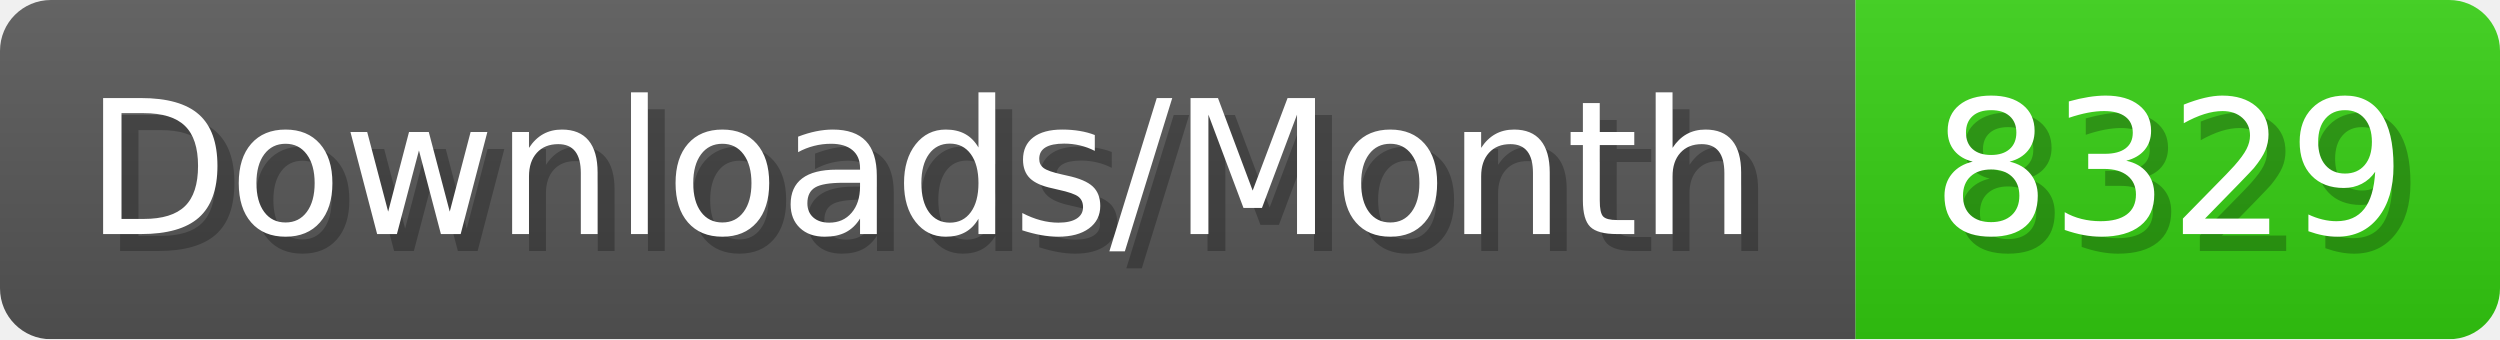
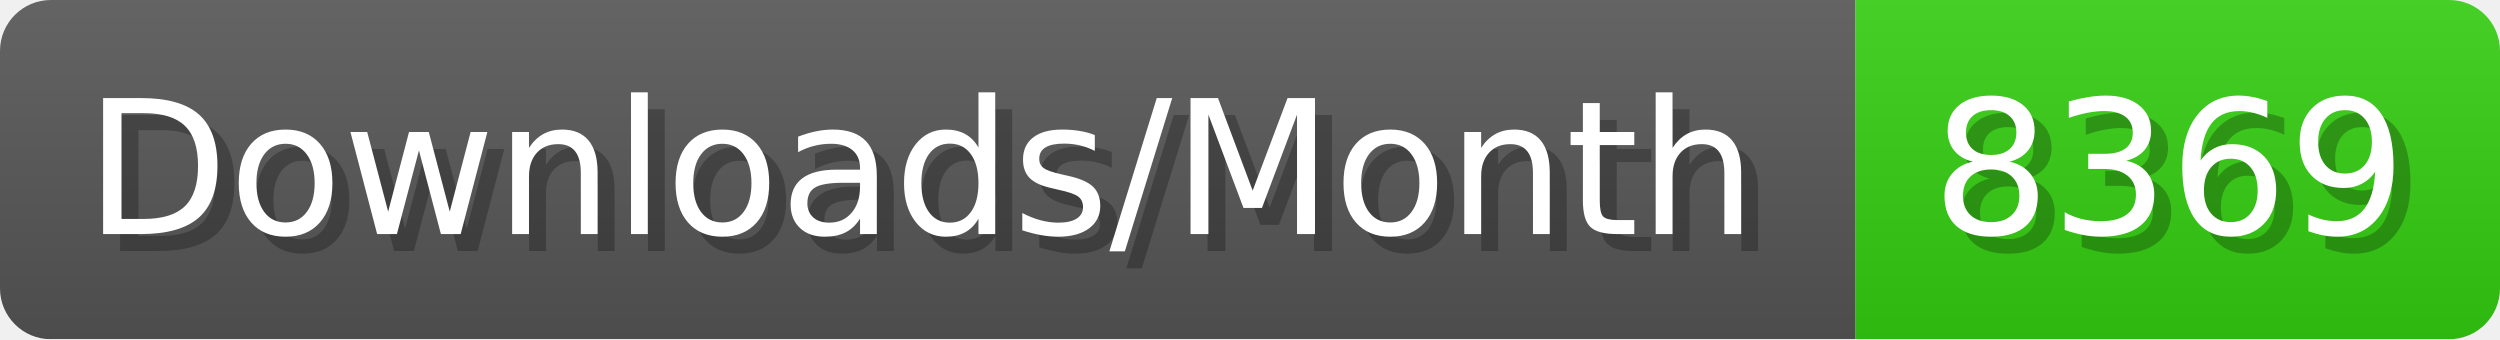
- <svg xmlns="http://www.w3.org/2000/svg" width="147.4" height="20" viewBox="0 0 1474 200" role="img" aria-label="Downloads/Month: 8329">
+ <svg xmlns="http://www.w3.org/2000/svg" width="147.4" height="20" viewBox="0 0 1474 200" role="img" aria-label="Downloads/Month: 8369">
  <linearGradient id="YlXUI" x2="0" y2="100%">
    <stop offset="0" stop-opacity=".1" stop-color="#EEE" />
    <stop offset="1" stop-opacity=".1" />
  </linearGradient>
  <mask id="JHhop">
    <rect width="1474" height="200" rx="30" fill="#FFF" />
  </mask>
  <g mask="url(#JHhop)">
    <rect width="1094" height="200" fill="#555" />
    <rect width="380" height="200" fill="#3C1" x="1094" />
    <rect width="1474" height="200" fill="url(#YlXUI)" />
  </g>
  <g aria-hidden="true" fill="#fff" text-anchor="start" font-family="Verdana,DejaVu Sans,sans-serif" font-size="110">
    <text x="60" y="148" textLength="994" fill="#000" opacity="0.25">Downloads/Month</text>
    <text x="50" y="138" textLength="994">Downloads/Month</text>
-     <text x="1149" y="148" textLength="280" fill="#000" opacity="0.25">8329</text>
-     <text x="1139" y="138" textLength="280">8329</text>
+     <text x="1149" y="148" textLength="280" fill="#000" opacity="0.25">8369</text>
+     <text x="1139" y="138" textLength="280">8369</text>
  </g>
</svg>
